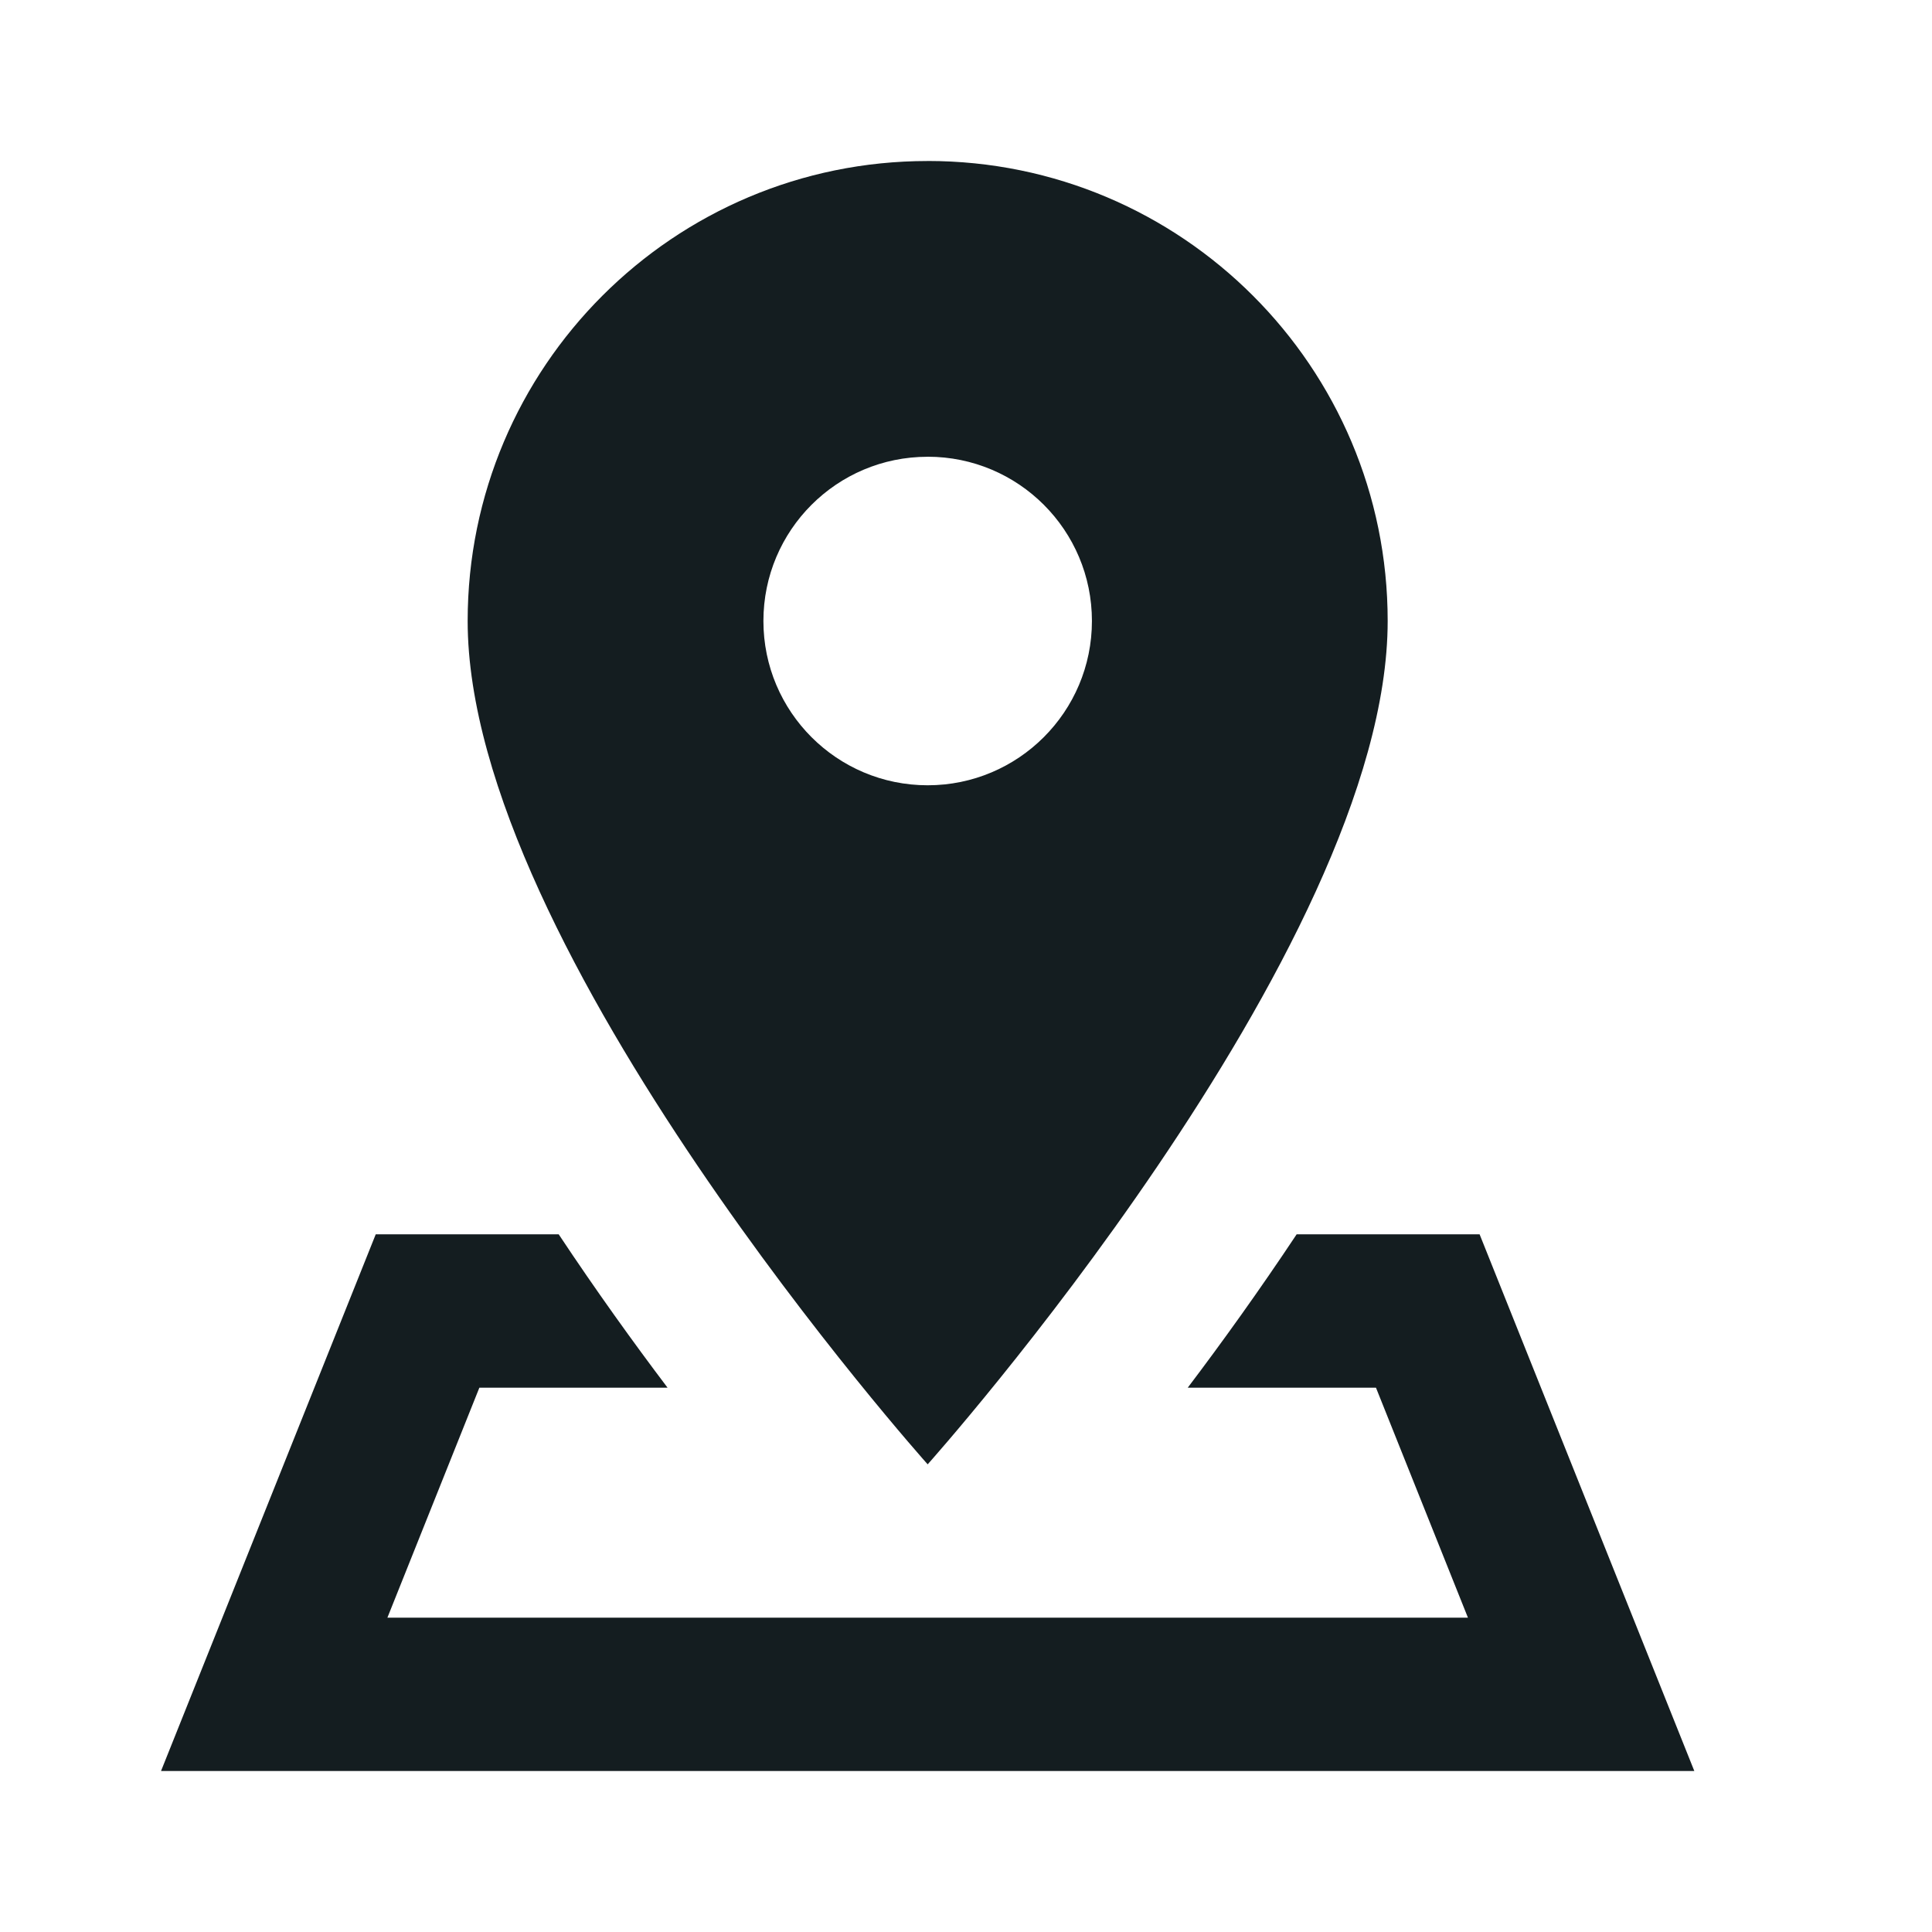
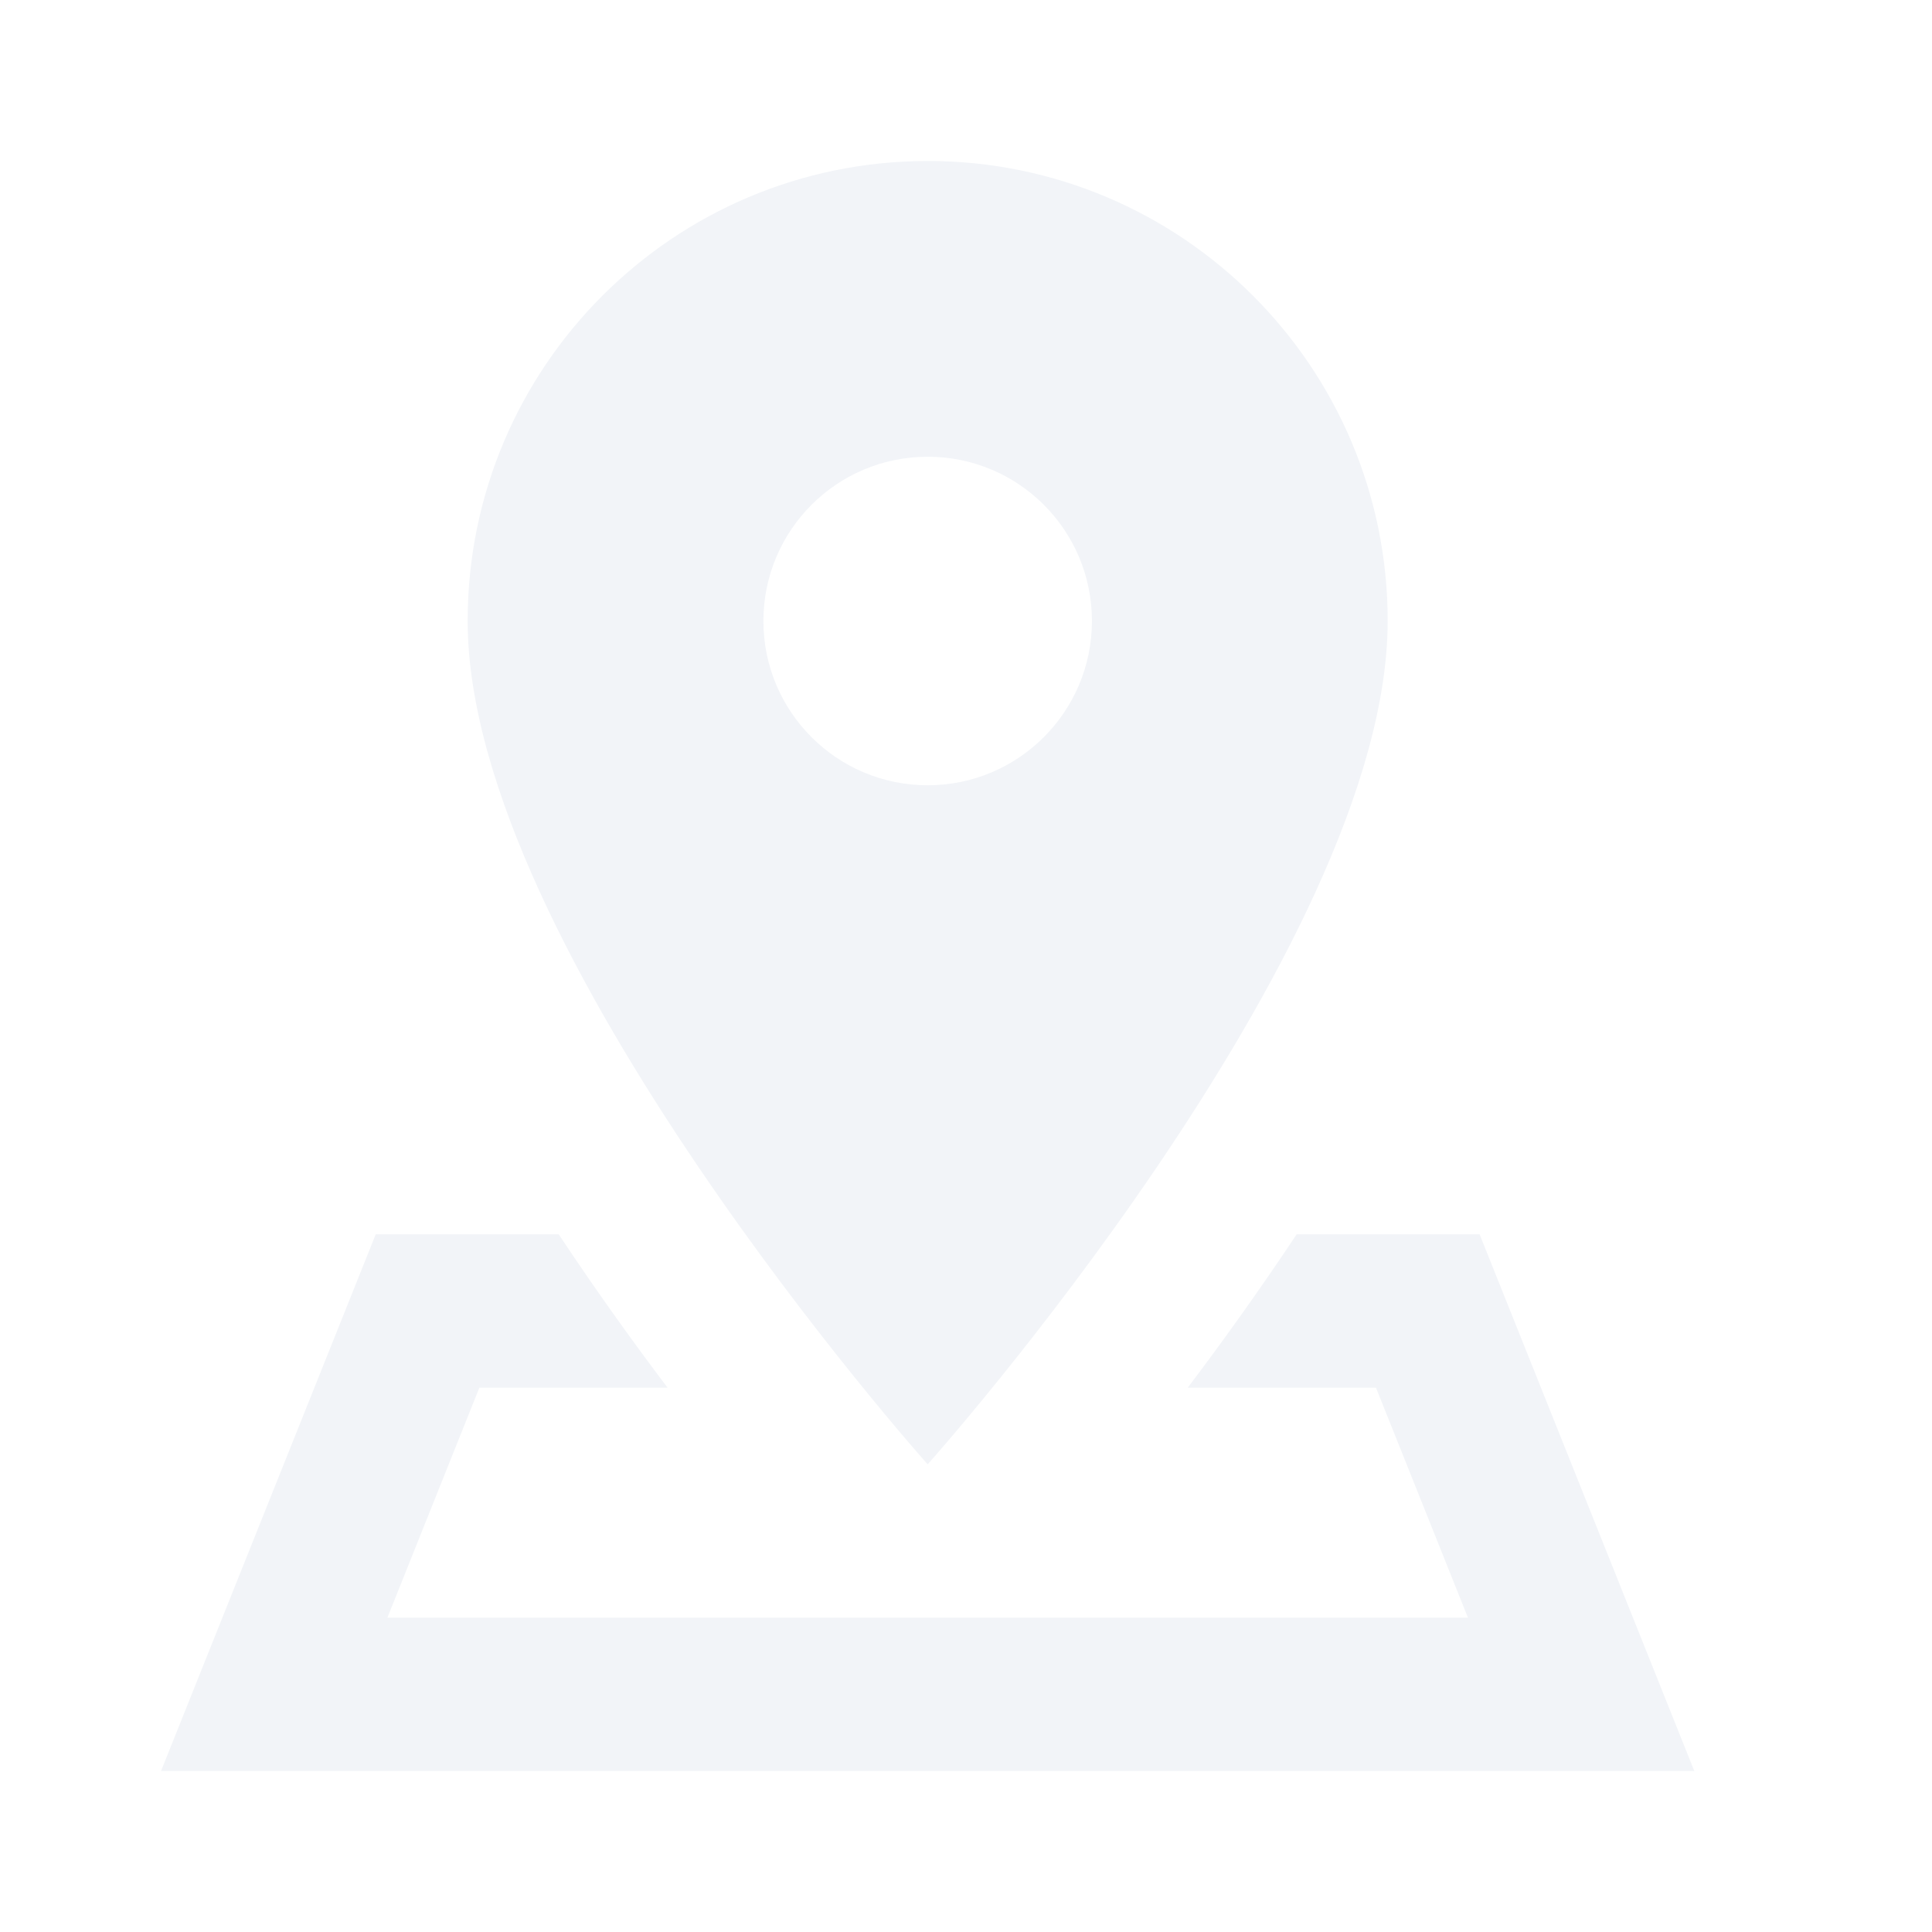
<svg xmlns="http://www.w3.org/2000/svg" width="50" height="50" viewBox="0 0 50 50">
  <g fill="none" fill-rule="evenodd">
    <path d="M0 0H50V50H0z" />
-     <path fill="#141d20" fill-rule="nonzero" d="M24.008 4.167c-6.575 0-11.905 5.329-11.905 11.904 0 8.504 11.905 21.826 11.905 21.826S35.913 24.575 35.913 16.07c0-6.575-5.33-11.904-11.905-11.904zm0 7.653c2.35 0 4.251 1.902 4.251 4.251 0 2.348-1.904 4.252-4.251 4.252-2.347 0-4.251-1.902-4.251-4.252 0-2.349 1.902-4.25 4.25-4.25zM9.724 31.944l-5.557 13.89h39.682l-5.557-13.89h-4.735c-.963 1.45-1.929 2.794-2.818 3.969h4.871l2.38 5.952H10.026l2.38-5.952h4.87c-.888-1.175-1.854-2.518-2.817-3.969H9.724z" />
+     <path fill="#F2F4F8" fill-rule="nonzero" d="M24.008 4.167c-6.575 0-11.905 5.329-11.905 11.904 0 8.504 11.905 21.826 11.905 21.826S35.913 24.575 35.913 16.07c0-6.575-5.33-11.904-11.905-11.904zm0 7.653c2.35 0 4.251 1.902 4.251 4.251 0 2.348-1.904 4.252-4.251 4.252-2.347 0-4.251-1.902-4.251-4.252 0-2.349 1.902-4.25 4.25-4.25zM9.724 31.944l-5.557 13.89h39.682l-5.557-13.89h-4.735c-.963 1.45-1.929 2.794-2.818 3.969h4.871l2.38 5.952H10.026l2.38-5.952h4.87c-.888-1.175-1.854-2.518-2.817-3.969H9.724z" />
  </g>
</svg>
